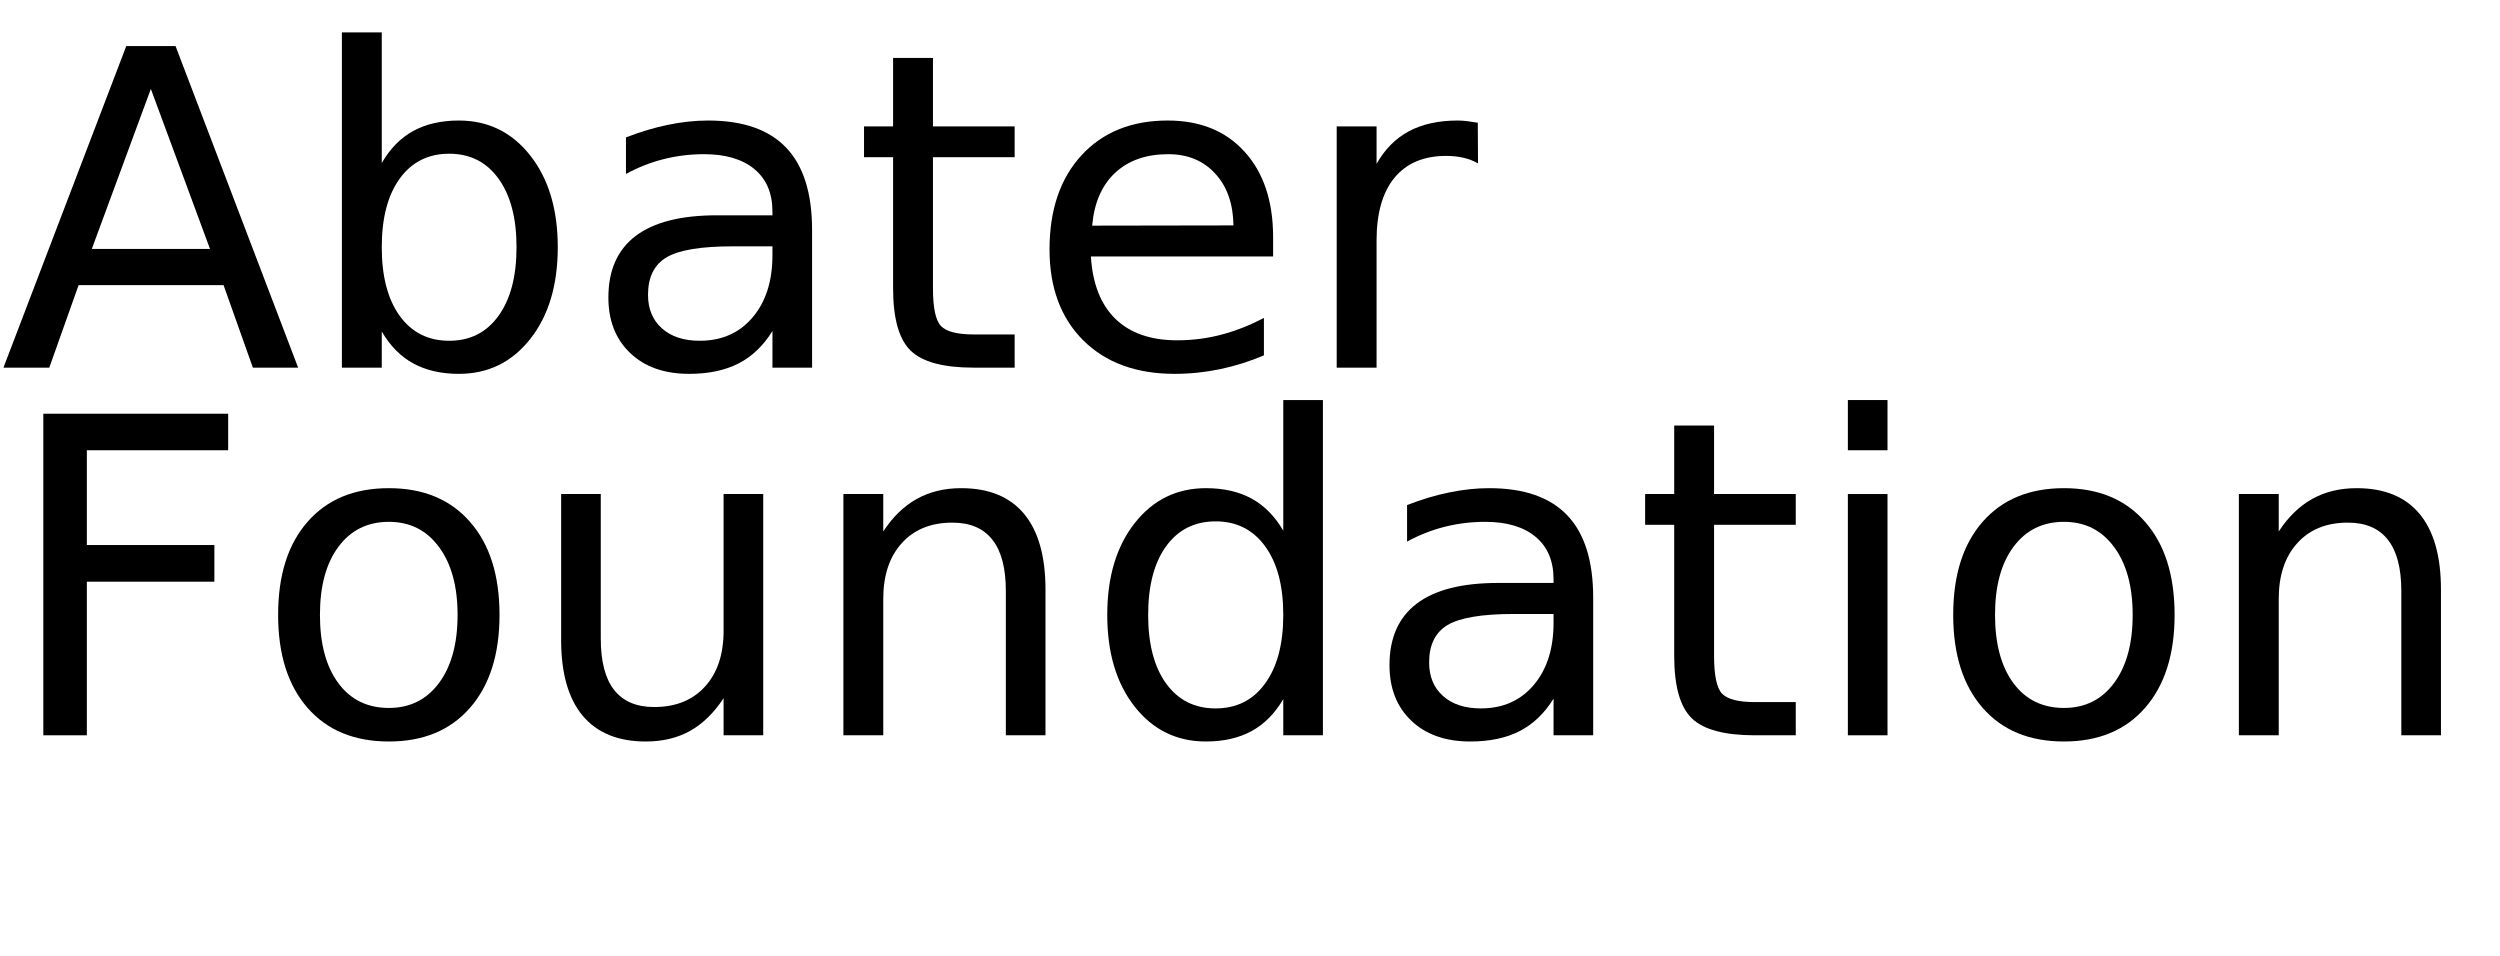
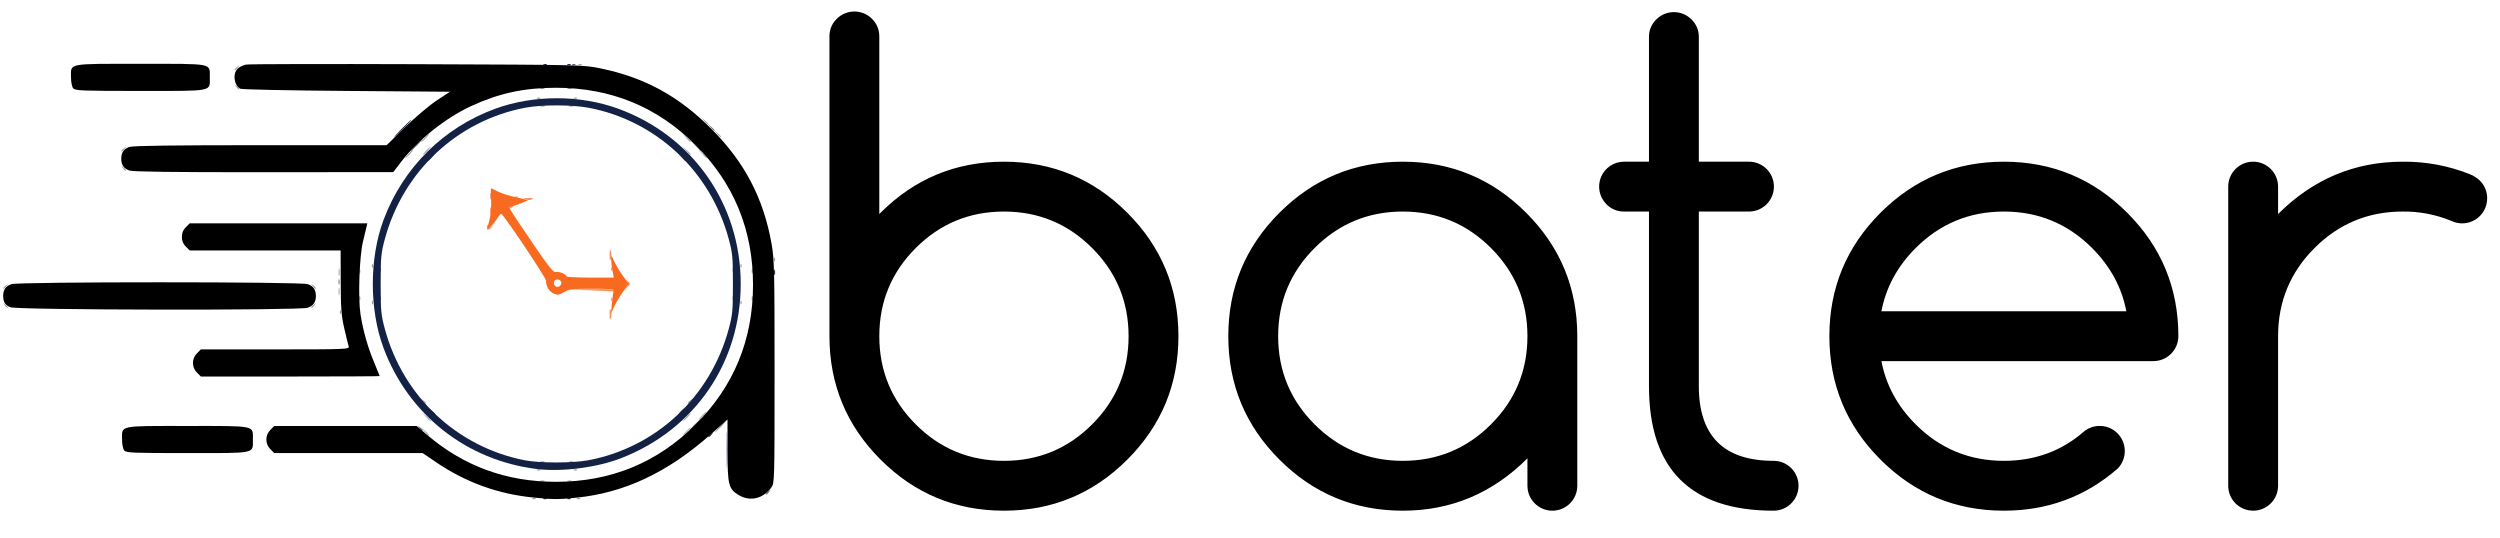
- <svg xmlns="http://www.w3.org/2000/svg" xmlns:xlink="http://www.w3.org/1999/xlink" width="340" height="130" viewBox="0 0 340 130">
-   <defs>
-     <g>
-       <g id="glyph-0-0">
-         <path d="M 20.516 -37.906 L 12.484 -16.141 L 28.562 -16.141 Z M 17.172 -43.734 L 23.875 -43.734 L 40.547 0 L 34.391 0 L 30.406 -11.219 L 10.688 -11.219 L 6.703 0 L 0.469 0 Z M 17.172 -43.734 " />
-       </g>
-       <g id="glyph-0-1">
-         <path d="M 29.203 -16.375 C 29.203 -20.344 28.383 -23.453 26.75 -25.703 C 25.125 -27.961 22.891 -29.094 20.047 -29.094 C 17.191 -29.094 14.945 -27.961 13.312 -25.703 C 11.688 -23.453 10.875 -20.344 10.875 -16.375 C 10.875 -12.414 11.688 -9.305 13.312 -7.047 C 14.945 -4.785 17.191 -3.656 20.047 -3.656 C 22.891 -3.656 25.125 -4.785 26.75 -7.047 C 28.383 -9.305 29.203 -12.414 29.203 -16.375 Z M 10.875 -27.828 C 12 -29.785 13.426 -31.238 15.156 -32.188 C 16.883 -33.133 18.953 -33.609 21.359 -33.609 C 25.336 -33.609 28.57 -32.023 31.062 -28.859 C 33.562 -25.691 34.812 -21.531 34.812 -16.375 C 34.812 -11.219 33.562 -7.055 31.062 -3.891 C 28.57 -0.734 25.336 0.844 21.359 0.844 C 18.953 0.844 16.883 0.367 15.156 -0.578 C 13.426 -1.523 12 -2.973 10.875 -4.922 L 10.875 0 L 5.453 0 L 5.453 -45.594 L 10.875 -45.594 Z M 10.875 -27.828 " />
-       </g>
-       <g id="glyph-0-2">
-         <path d="M 20.562 -16.5 C 16.207 -16.5 13.191 -16 11.516 -15 C 9.836 -14 9 -12.301 9 -9.906 C 9 -7.988 9.629 -6.469 10.891 -5.344 C 12.148 -4.219 13.863 -3.656 16.031 -3.656 C 19.02 -3.656 21.414 -4.711 23.219 -6.828 C 25.02 -8.953 25.922 -11.773 25.922 -15.297 L 25.922 -16.5 Z M 31.312 -18.719 L 31.312 0 L 25.922 0 L 25.922 -4.984 C 24.691 -2.992 23.16 -1.523 21.328 -0.578 C 19.492 0.367 17.25 0.844 14.594 0.844 C 11.227 0.844 8.555 -0.098 6.578 -1.984 C 4.598 -3.867 3.609 -6.391 3.609 -9.547 C 3.609 -13.242 4.844 -16.031 7.312 -17.906 C 9.781 -19.781 13.469 -20.719 18.375 -20.719 L 25.922 -20.719 L 25.922 -21.234 C 25.922 -23.723 25.102 -25.645 23.469 -27 C 21.844 -28.352 19.555 -29.031 16.609 -29.031 C 14.734 -29.031 12.906 -28.805 11.125 -28.359 C 9.352 -27.91 7.645 -27.238 6 -26.344 L 6 -31.312 C 7.977 -32.082 9.895 -32.656 11.75 -33.031 C 13.602 -33.414 15.41 -33.609 17.172 -33.609 C 21.91 -33.609 25.453 -32.375 27.797 -29.906 C 30.141 -27.445 31.312 -23.719 31.312 -18.719 Z M 31.312 -18.719 " />
-       </g>
-       <g id="glyph-0-3">
-         <path d="M 10.984 -42.125 L 10.984 -32.812 L 22.094 -32.812 L 22.094 -28.625 L 10.984 -28.625 L 10.984 -10.812 C 10.984 -8.133 11.348 -6.414 12.078 -5.656 C 12.816 -4.895 14.305 -4.516 16.547 -4.516 L 22.094 -4.516 L 22.094 0 L 16.547 0 C 12.391 0 9.52 -0.773 7.938 -2.328 C 6.352 -3.879 5.562 -6.707 5.562 -10.812 L 5.562 -28.625 L 1.609 -28.625 L 1.609 -32.812 L 5.562 -32.812 L 5.562 -42.125 Z M 10.984 -42.125 " />
-       </g>
-       <g id="glyph-0-4">
-         <path d="M 33.719 -17.75 L 33.719 -15.125 L 8.938 -15.125 C 9.164 -11.406 10.281 -8.57 12.281 -6.625 C 14.289 -4.688 17.082 -3.719 20.656 -3.719 C 22.727 -3.719 24.734 -3.973 26.672 -4.484 C 28.617 -4.992 30.551 -5.754 32.469 -6.766 L 32.469 -1.672 C 30.531 -0.848 28.547 -0.223 26.516 0.203 C 24.484 0.629 22.422 0.844 20.328 0.844 C 15.098 0.844 10.953 -0.676 7.891 -3.719 C 4.836 -6.77 3.312 -10.891 3.312 -16.078 C 3.312 -21.453 4.758 -25.719 7.656 -28.875 C 10.562 -32.031 14.473 -33.609 19.391 -33.609 C 23.805 -33.609 27.297 -32.188 29.859 -29.344 C 32.43 -26.5 33.719 -22.633 33.719 -17.75 Z M 28.328 -19.344 C 28.285 -22.289 27.457 -24.641 25.844 -26.391 C 24.238 -28.148 22.109 -29.031 19.453 -29.031 C 16.441 -29.031 14.031 -28.18 12.219 -26.484 C 10.414 -24.785 9.379 -22.395 9.109 -19.312 Z M 28.328 -19.344 " />
-       </g>
-       <g id="glyph-0-5">
-         <path d="M 24.672 -27.781 C 24.066 -28.125 23.406 -28.379 22.688 -28.547 C 21.977 -28.711 21.191 -28.797 20.328 -28.797 C 17.285 -28.797 14.945 -27.805 13.312 -25.828 C 11.688 -23.848 10.875 -21 10.875 -17.281 L 10.875 0 L 5.453 0 L 5.453 -32.812 L 10.875 -32.812 L 10.875 -27.719 C 12 -29.707 13.469 -31.188 15.281 -32.156 C 17.102 -33.125 19.316 -33.609 21.922 -33.609 C 22.285 -33.609 22.691 -33.582 23.141 -33.531 C 23.586 -33.477 24.086 -33.406 24.641 -33.312 Z M 24.672 -27.781 " />
-       </g>
-       <g id="glyph-0-6">
-         <path d="M 5.891 -43.734 L 31.031 -43.734 L 31.031 -38.766 L 11.812 -38.766 L 11.812 -25.875 L 29.156 -25.875 L 29.156 -20.891 L 11.812 -20.891 L 11.812 0 L 5.891 0 Z M 5.891 -43.734 " />
-       </g>
-       <g id="glyph-0-7">
-         <path d="M 18.375 -29.031 C 15.477 -29.031 13.191 -27.898 11.516 -25.641 C 9.836 -23.391 9 -20.301 9 -16.375 C 9 -12.445 9.832 -9.352 11.5 -7.094 C 13.164 -4.844 15.457 -3.719 18.375 -3.719 C 21.238 -3.719 23.508 -4.848 25.188 -7.109 C 26.875 -9.379 27.719 -12.469 27.719 -16.375 C 27.719 -20.258 26.875 -23.336 25.188 -25.609 C 23.508 -27.891 21.238 -29.031 18.375 -29.031 Z M 18.375 -33.609 C 23.062 -33.609 26.738 -32.082 29.406 -29.031 C 32.082 -25.988 33.422 -21.77 33.422 -16.375 C 33.422 -11.008 32.082 -6.797 29.406 -3.734 C 26.738 -0.68 23.062 0.844 18.375 0.844 C 13.664 0.844 9.977 -0.68 7.312 -3.734 C 4.645 -6.797 3.312 -11.008 3.312 -16.375 C 3.312 -21.77 4.645 -25.988 7.312 -29.031 C 9.977 -32.082 13.664 -33.609 18.375 -33.609 Z M 18.375 -33.609 " />
-       </g>
-       <g id="glyph-0-8">
-         <path d="M 5.094 -12.953 L 5.094 -32.812 L 10.484 -32.812 L 10.484 -13.156 C 10.484 -10.051 11.086 -7.723 12.297 -6.172 C 13.516 -4.617 15.332 -3.844 17.75 -3.844 C 20.664 -3.844 22.969 -4.77 24.656 -6.625 C 26.344 -8.477 27.188 -11.004 27.188 -14.203 L 27.188 -32.812 L 32.578 -32.812 L 32.578 0 L 27.188 0 L 27.188 -5.047 C 25.875 -3.047 24.352 -1.562 22.625 -0.594 C 20.906 0.363 18.898 0.844 16.609 0.844 C 12.836 0.844 9.973 -0.328 8.016 -2.672 C 6.066 -5.016 5.094 -8.441 5.094 -12.953 Z M 18.656 -33.609 Z M 18.656 -33.609 " />
-       </g>
-       <g id="glyph-0-9">
-         <path d="M 32.938 -19.812 L 32.938 0 L 27.547 0 L 27.547 -19.625 C 27.547 -22.727 26.938 -25.051 25.719 -26.594 C 24.508 -28.145 22.695 -28.922 20.281 -28.922 C 17.363 -28.922 15.066 -27.988 13.391 -26.125 C 11.711 -24.27 10.875 -21.742 10.875 -18.547 L 10.875 0 L 5.453 0 L 5.453 -32.812 L 10.875 -32.812 L 10.875 -27.719 C 12.156 -29.688 13.672 -31.16 15.422 -32.141 C 17.172 -33.117 19.188 -33.609 21.469 -33.609 C 25.238 -33.609 28.094 -32.441 30.031 -30.109 C 31.969 -27.773 32.938 -24.344 32.938 -19.812 Z M 32.938 -19.812 " />
-       </g>
-       <g id="glyph-0-10">
-         <path d="M 27.25 -27.828 L 27.25 -45.594 L 32.641 -45.594 L 32.641 0 L 27.25 0 L 27.25 -4.922 C 26.113 -2.973 24.68 -1.523 22.953 -0.578 C 21.223 0.367 19.148 0.844 16.734 0.844 C 12.766 0.844 9.535 -0.734 7.047 -3.891 C 4.555 -7.055 3.312 -11.219 3.312 -16.375 C 3.312 -21.531 4.555 -25.691 7.047 -28.859 C 9.535 -32.023 12.766 -33.609 16.734 -33.609 C 19.148 -33.609 21.223 -33.133 22.953 -32.188 C 24.68 -31.238 26.113 -29.785 27.25 -27.828 Z M 8.875 -16.375 C 8.875 -12.414 9.688 -9.305 11.312 -7.047 C 12.945 -4.785 15.191 -3.656 18.047 -3.656 C 20.898 -3.656 23.145 -4.785 24.781 -7.047 C 26.426 -9.305 27.25 -12.414 27.25 -16.375 C 27.25 -20.344 26.426 -23.453 24.781 -25.703 C 23.145 -27.961 20.898 -29.094 18.047 -29.094 C 15.191 -29.094 12.945 -27.961 11.312 -25.703 C 9.688 -23.453 8.875 -20.344 8.875 -16.375 Z M 8.875 -16.375 " />
-       </g>
-       <g id="glyph-0-11">
-         <path d="M 5.656 -32.812 L 11.047 -32.812 L 11.047 0 L 5.656 0 Z M 5.656 -45.594 L 11.047 -45.594 L 11.047 -38.766 L 5.656 -38.766 Z M 5.656 -45.594 " />
-       </g>
-     </g>
+ <svg xmlns="http://www.w3.org/2000/svg" width="1567" height="337" viewBox="0 0 1567 337" version="1.1" id="svg1">
+   <defs id="defs1">
+     <style id="style1">
+       .cls-1 {
+         fill-rule: evenodd;
+       }
+     </style>
  </defs>
-   <g fill="rgb(0%, 0%, 0%)" fill-opacity="1">
-     <use xlink:href="#glyph-0-0" x="0" y="50" />
-     <use xlink:href="#glyph-0-1" x="41.045" y="50" />
-     <use xlink:href="#glyph-0-2" x="79.131" y="50" />
-     <use xlink:href="#glyph-0-3" x="115.898" y="50" />
-     <use xlink:href="#glyph-0-4" x="139.424" y="50" />
-     <use xlink:href="#glyph-0-5" x="176.338" y="50" />
+   <g id="g1">
+     <path style="fill:#f9945d" d="m 382.07,196.25 c 0.053,-2.856 0.255,-3.277 0.845,-1.766 0.714,1.829 0.359,5.516 -0.532,5.516 -0.211,0 -0.352,-1.688 -0.313,-3.75 z m 1.009,-8.833 c 0.048,-1.165 0.285,-1.402 0.604,-0.604 0.289,0.722 0.253,1.584 -0.079,1.917 -0.332,0.332 -0.569,-0.258 -0.525,-1.312 z M 370,182 l -14.5,-0.584 14.75,-0.208 C 379.555,181.077 385,181.369 385,182 c 0,0.55 -0.113,0.906 -0.25,0.792 C 384.613,182.678 377.975,182.321 370,182 Z m 22.425,-1.731 c 1.576,-1.9 1.653,-2.494 0.518,-4 -1.272,-1.688 -1.245,-1.688 0.58,-0.015 1.878,1.722 1.869,1.795 -0.518,4 L 390.574,182.5 Z m -9.346,-11.852 c 0.048,-1.165 0.285,-1.402 0.604,-0.604 0.289,0.722 0.253,1.584 -0.079,1.917 -0.332,0.332 -0.569,-0.258 -0.525,-1.312 z M 382.07,159.25 c 0.053,-2.856 0.255,-3.277 0.845,-1.766 0.714,1.829 0.359,5.516 -0.532,5.516 -0.211,0 -0.352,-1.688 -0.313,-3.75 z m -76.611,-16.317 c -0.363,-0.587 -0.389,-1.337 -0.059,-1.667 0.33,-0.33 0.6,-0.005 0.6,0.722 0,0.923 0.679,0.747 2.25,-0.583 l 2.25,-1.905 -1.905,2.25 c -2.191,2.588 -2.254,2.611 -3.136,1.183 z M 307.232,132 c 0,-1.925 0.206,-2.712 0.457,-1.75 0.252,0.963 0.252,2.538 0,3.5 -0.252,0.963 -0.457,0.175 -0.457,-1.75 z m 12.501,-2.124 c 0.678,-0.683 1.485,-0.991 1.793,-0.683 0.308,0.308 -0.247,0.867 -1.233,1.243 -1.425,0.543 -1.54,0.428 -0.56,-0.56 z M 307.232,123 c 0,-1.925 0.206,-2.712 0.457,-1.75 0.252,0.963 0.252,2.538 0,3.5 -0.252,0.963 -0.457,0.175 -0.457,-1.75 z m 22.268,1.932 c -1.629,-0.644 -1.397,-0.804 1.25,-0.862 3.38,-0.073 4.145,0.38 2,1.184 -0.688,0.258 -2.15,0.113 -3.25,-0.323 z m -6.688,-1.615 c 0.722,-0.289 1.584,-0.253 1.917,0.079 0.332,0.332 -0.258,0.569 -1.312,0.525 -1.165,-0.048 -1.402,-0.285 -0.604,-0.604 z" id="path7" />
+     <path style="fill:#9a9ca2" d="m 333.812,312.317 c 0.722,-0.289 1.584,-0.253 1.917,0.079 0.332,0.332 -0.258,0.569 -1.312,0.525 -1.165,-0.048 -1.402,-0.285 -0.604,-0.604 z m 28,0 c 0.722,-0.289 1.584,-0.253 1.917,0.079 0.332,0.332 -0.258,0.569 -1.312,0.525 -1.165,-0.048 -1.402,-0.285 -0.604,-0.604 z M 338.75,301.338 c 0.688,-0.277 1.812,-0.277 2.5,0 0.688,0.277 0.125,0.504 -1.25,0.504 -1.375,0 -1.938,-0.227 -1.25,-0.504 z m 17,0 c 0.688,-0.277 1.812,-0.277 2.5,0 0.688,0.277 0.125,0.504 -1.25,0.504 -1.375,0 -1.938,-0.227 -1.25,-0.504 z m -18.938,-7.021 c 0.722,-0.289 1.584,-0.253 1.917,0.079 0.332,0.332 -0.258,0.569 -1.312,0.525 -1.165,-0.048 -1.402,-0.285 -0.604,-0.604 z m 23,0 c 0.722,-0.289 1.584,-0.253 1.917,0.079 0.332,0.332 -0.258,0.569 -1.312,0.525 -1.165,-0.048 -1.402,-0.285 -0.604,-0.604 z M 338.75,289.338 c 0.688,-0.277 1.812,-0.277 2.5,0 0.688,0.277 0.125,0.504 -1.25,0.504 -1.375,0 -1.938,-0.227 -1.25,-0.504 z m 18,0 c 0.688,-0.277 1.812,-0.277 2.5,0 0.688,0.277 0.125,0.504 -1.25,0.504 -1.375,0 -1.938,-0.227 -1.25,-0.504 z M 265.924,270.25 263.5,267.5 l 2.75,2.424 c 2.57,2.266 3.209,3.076 2.424,3.076 -0.179,0 -1.417,-1.238 -2.75,-2.75 z M 430,270.5 c 1.292,-1.375 2.574,-2.5 2.849,-2.5 0.275,0 -0.557,1.125 -1.849,2.5 -1.292,1.375 -2.574,2.5 -2.849,2.5 -0.275,0 0.557,-1.125 1.849,-2.5 z m 21,-3 c 1.866,-1.925 3.617,-3.5 3.892,-3.5 0.275,0 -1.027,1.575 -2.892,3.5 -1.866,1.925 -3.617,3.5 -3.892,3.5 -0.275,0 1.027,-1.575 2.892,-3.5 z M 266.924,261.25 264.5,258.5 l 2.75,2.424 c 2.57,2.266 3.209,3.076 2.424,3.076 -0.179,0 -1.417,-1.238 -2.75,-2.75 z M 430,261.5 c 1.292,-1.375 2.574,-2.5 2.849,-2.5 0.275,0 -0.557,1.125 -1.849,2.5 -1.292,1.375 -2.574,2.5 -2.849,2.5 -0.275,0 0.557,-1.125 1.849,-2.5 z m 10,-1 c 1.292,-1.375 2.574,-2.5 2.849,-2.5 0.275,0 -0.557,1.125 -1.849,2.5 -1.292,1.375 -2.574,2.5 -2.849,2.5 -0.275,0 0.557,-1.125 1.849,-2.5 z m -175.128,-9.25 c -1.244,-1.586 -1.208,-1.621 0.378,-0.378 1.666,1.306 2.195,2.128 1.372,2.128 -0.208,0 -0.995,-0.787 -1.75,-1.75 z M 431,252.622 c 0,-0.208 0.787,-0.995 1.75,-1.75 1.586,-1.244 1.621,-1.208 0.378,0.378 C 431.821,252.916 431,253.445 431,252.622 Z M 213.079,195.417 c 0.048,-1.165 0.285,-1.402 0.604,-0.604 0.289,0.722 0.253,1.584 -0.079,1.917 -0.332,0.332 -0.569,-0.258 -0.525,-1.312 z M 2.872,191.25 C 1.629,189.664 1.664,189.629 3.25,190.872 4.916,192.179 5.445,193 4.622,193 c -0.208,0 -0.995,-0.787 -1.75,-1.75 z M 195,192.622 c 0,-0.208 0.787,-0.995 1.75,-1.75 1.586,-1.244 1.621,-1.208 0.378,0.378 C 195.821,192.916 195,193.445 195,192.622 Z m 38.079,-3.206 c 0.048,-1.165 0.285,-1.402 0.604,-0.604 0.289,0.722 0.253,1.584 -0.079,1.917 -0.332,0.332 -0.569,-0.258 -0.525,-1.312 z m 231,0 c 0.048,-1.165 0.285,-1.402 0.604,-0.604 0.289,0.722 0.253,1.584 -0.079,1.917 -0.332,0.332 -0.569,-0.258 -0.525,-1.312 z M 225.158,187 c 0,-1.375 0.227,-1.938 0.504,-1.25 0.277,0.688 0.277,1.812 0,2.5 -0.277,0.688 -0.504,0.125 -0.504,-1.25 z m 13,0 c 0,-1.375 0.227,-1.938 0.504,-1.25 0.277,0.688 0.277,1.812 0,2.5 -0.277,0.688 -0.504,0.125 -0.504,-1.25 z m 221,0 c 0,-1.375 0.227,-1.938 0.504,-1.25 0.277,0.688 0.277,1.812 0,2.5 -0.277,0.688 -0.504,0.125 -0.504,-1.25 z m 12,0 c 0,-1.375 0.227,-1.938 0.504,-1.25 0.277,0.688 0.277,1.812 0,2.5 -0.277,0.688 -0.504,0.125 -0.504,-1.25 z m -258.906,-4.5 c 0.011,-2.2 0.216,-2.982 0.455,-1.738 0.239,1.244 0.23,3.044 -0.02,4 -0.25,0.956 -0.446,-0.062 -0.435,-2.262 z M 2,180.622 c 0,-0.208 0.787,-0.995 1.75,-1.75 1.586,-1.244 1.621,-1.208 0.378,0.378 C 2.821,180.916 2,181.445 2,180.622 Z M 195.872,179.25 c -1.244,-1.586 -1.208,-1.621 0.378,-0.378 1.666,1.306 2.195,2.128 1.372,2.128 -0.208,0 -0.995,-0.787 -1.75,-1.75 z m 16.38,-8.75 c 0.011,-2.2 0.216,-2.982 0.455,-1.738 0.239,1.244 0.23,3.044 -0.02,4 -0.25,0.956 -0.446,-0.062 -0.435,-2.262 z m 12.906,-0.5 c 0,-1.375 0.227,-1.938 0.504,-1.25 0.277,0.688 0.277,1.812 0,2.5 -0.277,0.688 -0.504,0.125 -0.504,-1.25 z m 246,0 c 0,-1.375 0.227,-1.938 0.504,-1.25 0.277,0.688 0.277,1.812 0,2.5 -0.277,0.688 -0.504,0.125 -0.504,-1.25 z m -233,-1 c 0,-1.375 0.227,-1.938 0.504,-1.25 0.277,0.688 0.277,1.812 0,2.5 -0.277,0.688 -0.504,0.125 -0.504,-1.25 z m 221,0 c 0,-1.375 0.227,-1.938 0.504,-1.25 0.277,0.688 0.277,1.812 0,2.5 -0.277,0.688 -0.504,0.125 -0.504,-1.25 z m -226.079,-2.583 c 0.048,-1.165 0.285,-1.402 0.604,-0.604 0.289,0.722 0.253,1.584 -0.079,1.917 -0.332,0.332 -0.569,-0.258 -0.525,-1.312 z m 231,0 c 0.048,-1.165 0.285,-1.402 0.604,-0.604 0.289,0.722 0.253,1.584 -0.079,1.917 -0.332,0.332 -0.569,-0.258 -0.525,-1.312 z m 21,-4 c 0.048,-1.165 0.285,-1.402 0.604,-0.604 0.289,0.722 0.253,1.584 -0.079,1.917 -0.332,0.332 -0.569,-0.258 -0.525,-1.312 z M 76.872,105.25 c -1.244,-1.586 -1.209,-1.621 0.378,-0.378 0.963,0.755 1.75,1.542 1.75,1.75 0,0.823 -0.821,0.293 -2.128,-1.372 z M 256,96.5 c 1.292,-1.375 2.574,-2.5 2.849,-2.5 0.275,0 -0.557,1.125 -1.849,2.5 -1.292,1.375 -2.574,2.5 -2.849,2.5 -0.275,0 0.557,-1.125 1.849,-2.5 z M 439.924,96.25 437.5,93.5 l 2.75,2.424 c 1.512,1.333 2.75,2.571 2.75,2.75 0,0.784 -0.81,0.146 -3.076,-2.424 z M 267,94.5 c 1.292,-1.375 2.574,-2.5 2.849,-2.5 0.275,0 -0.557,1.125 -1.849,2.5 -1.292,1.375 -2.574,2.5 -2.849,2.5 -0.275,0 0.557,-1.125 1.849,-2.5 z M 429.924,94.25 427.5,91.5 l 2.75,2.424 c 1.512,1.333 2.75,2.571 2.75,2.75 0,0.784 -0.81,0.146 -3.076,-2.424 z M 76,94.622 c 0,-0.208 0.787,-0.995 1.75,-1.75 C 79.336,91.629 79.371,91.664 78.128,93.25 76.821,94.916 76,95.445 76,94.622 Z M 266,86.5 c 1.292,-1.375 2.574,-2.5 2.849,-2.5 0.275,0 -0.557,1.125 -1.849,2.5 -1.292,1.375 -2.574,2.5 -2.849,2.5 -0.275,0 0.557,-1.125 1.849,-2.5 z M 429.924,86.25 427.5,83.5 l 2.75,2.424 c 1.512,1.333 2.75,2.571 2.75,2.75 0,0.784 -0.81,0.146 -3.076,-2.424 z m 19.481,-2.5 -1.905,-2.25 2.25,1.905 c 1.238,1.048 2.25,2.06 2.25,2.25 0,0.8 -0.805,0.209 -2.595,-1.905 z m -8,-8 -1.905,-2.25 2.25,1.905 c 1.238,1.048 2.25,2.06 2.25,2.25 0,0.8 -0.805,0.209 -2.595,-1.905 z M 338.75,66.338 c 0.688,-0.277 1.812,-0.277 2.5,0 0.688,0.277 0.125,0.504 -1.25,0.504 -1.375,0 -1.938,-0.227 -1.25,-0.504 z m 18,0 c 0.688,-0.277 1.812,-0.277 2.5,0 0.688,0.277 0.125,0.504 -1.25,0.504 -1.375,0 -1.938,-0.227 -1.25,-0.504 z m -19.938,-5.021 c 0.722,-0.289 1.584,-0.253 1.917,0.079 0.332,0.332 -0.258,0.569 -1.312,0.525 -1.165,-0.048 -1.402,-0.285 -0.604,-0.604 z m 23,0 c 0.722,-0.289 1.584,-0.253 1.917,0.079 0.332,0.332 -0.258,0.569 -1.312,0.525 -1.165,-0.048 -1.402,-0.285 -0.604,-0.604 z M 147.872,54.25 C 146.629,52.664 146.664,52.629 148.25,53.872 149.916,55.179 150.445,56 149.622,56 c -0.208,0 -0.995,-0.787 -1.75,-1.75 z M 338.75,55.338 c 0.688,-0.277 1.812,-0.277 2.5,0 0.688,0.277 0.125,0.504 -1.25,0.504 -1.375,0 -1.938,-0.227 -1.25,-0.504 z m 17,0 c 0.688,-0.277 1.812,-0.277 2.5,0 0.688,0.277 0.125,0.504 -1.25,0.504 -1.375,0 -1.938,-0.227 -1.25,-0.504 z M 147,43.622 c 0,-0.208 0.787,-0.995 1.75,-1.75 1.586,-1.244 1.621,-1.209 0.378,0.378 C 147.821,43.916 147,44.445 147,43.622 Z m 215.812,-3.306 c 0.722,-0.289 1.584,-0.253 1.917,0.079 0.332,0.332 -0.258,0.569 -1.312,0.525 -1.165,-0.048 -1.402,-0.285 -0.604,-0.604 z" id="path6" />
+     <path style="fill:#f86a1f" d="m 383.544,190.182 c 0.314,-3.475 0.818,-6.962 1.121,-7.75 C 385.125,181.231 382.948,181 371.164,181 c -12.502,0 -14.444,0.233 -17.629,2.112 -3.077,1.816 -3.985,1.944 -6.471,0.914 -2.797,-1.159 -4.99,-4.851 -4.815,-8.109 C 342.339,174.223 315.389,134 314.163,134 c -0.402,0 -1.465,1.238 -2.36,2.75 -0.896,1.512 -2.763,3.813 -4.15,5.113 l -2.522,2.363 1.531,-5.863 c 0.941,-3.604 1.39,-8.656 1.165,-13.113 -0.201,-3.987 -0.227,-7.25 -0.057,-7.25 0.17,0 2.141,0.935 4.38,2.077 2.239,1.142 7.274,2.745 11.188,3.561 3.914,0.816 7.266,1.634 7.45,1.817 0.287,0.287 -6.55,2.962 -10.633,4.16 -1.564,0.459 -2.587,-1.235 14.324,23.707 9.058,13.359 12.383,17.539 13.635,17.142 1.845,-0.586 6.886,1.388 6.886,2.697 0,0.462 6.69,0.839 14.866,0.839 h 14.866 l -0.822,-4.25 c -0.452,-2.337 -0.832,-5.6 -0.844,-7.25 -0.021,-2.86 0.071,-2.796 1.964,1.377 1.092,2.407 3.576,6.543 5.519,9.19 l 3.533,4.814 -3.506,4.88 c -1.928,2.684 -4.428,6.873 -5.555,9.31 L 382.973,196.5 Z m -31.731,-12.447 c 0.398,-2.067 -2.489,-3.459 -4.012,-1.935 -1.524,1.524 -0.131,4.41 1.935,4.012 0.958,-0.184 1.892,-1.119 2.077,-2.077 z" id="path5" />
+     <path style="fill:#6a7389" d="m 455.415,282 c 0,-10.175 0.148,-14.338 0.33,-9.25 0.181,5.088 0.181,13.412 0,18.5 -0.181,5.088 -0.33,0.925 -0.33,-9.25 z M 212.195,176.5 c 0.02,-1.65 0.244,-2.204 0.498,-1.231 0.254,0.973 0.237,2.323 -0.037,3 -0.274,0.677 -0.481,-0.119 -0.461,-1.769 z M 445.405,79.75 443.5,77.5 l 2.25,1.905 c 1.238,1.048 2.25,2.06 2.25,2.25 0,0.8 -0.805,0.209 -2.595,-1.905 z" id="path4" />
+     <path style="fill:#5a5d64" d="m 480,309.622 c 0,-0.208 0.787,-0.995 1.75,-1.75 1.586,-1.244 1.621,-1.208 0.378,0.378 C 480.821,309.916 480,310.445 480,309.622 Z M 262.872,268.25 c -1.244,-1.586 -1.208,-1.621 0.378,-0.378 1.666,1.306 2.195,2.128 1.372,2.128 -0.208,0 -0.995,-0.787 -1.75,-1.75 z M 435.5,266 c 2.148,-2.2 4.131,-4 4.406,-4 0.275,0 -1.258,1.8 -3.406,4 -2.148,2.2 -4.131,4 -4.406,4 -0.275,0 1.258,-1.8 3.406,-4 z M 270.405,257.75 268.5,255.5 l 2.25,1.905 c 1.238,1.048 2.25,2.06 2.25,2.25 0,0.8 -0.805,0.209 -2.595,-1.905 z M 426.5,258 c 0.995,-1.1 2.035,-2 2.31,-2 0.275,0 -0.314,0.9 -1.31,2 -0.995,1.1 -2.035,2 -2.31,2 -0.275,0 0.314,-0.9 1.31,-2 z M 269.5,99 c 0.995,-1.1 2.035,-2 2.31,-2 0.275,0 -0.314,0.9 -1.31,2 -0.995,1.1 -2.035,2 -2.31,2 -0.275,0 0.314,-0.9 1.31,-2 z M 427.405,98.75 425.5,96.5 l 2.25,1.905 c 1.238,1.048 2.25,2.06 2.25,2.25 0,0.8 -0.805,0.209 -2.595,-1.905 z M 260.5,91 c 2.148,-2.2 4.131,-4 4.406,-4 0.275,0 -1.258,1.8 -3.406,4 -2.148,2.2 -4.131,4 -4.406,4 -0.275,0 1.258,-1.8 3.406,-4 z M 435.453,90.75 431.5,86.5 l 4.25,3.953 c 2.337,2.174 4.25,4.087 4.25,4.25 0,0.757 -0.871,-4.9e-4 -4.547,-3.953 z M 358.812,40.317 c 0.722,-0.289 1.584,-0.253 1.917,0.079 0.332,0.332 -0.258,0.569 -1.312,0.525 -1.165,-0.048 -1.402,-0.285 -0.604,-0.604 z" id="path3" />
+     <path style="fill:#132144" d="m 340.812,312.317 c 0.722,-0.289 1.584,-0.253 1.917,0.079 0.332,0.332 -0.258,0.569 -1.312,0.525 -1.165,-0.048 -1.402,-0.285 -0.604,-0.604 z m 15,0 c 0.722,-0.289 1.584,-0.253 1.917,0.079 0.332,0.332 -0.258,0.569 -1.312,0.525 -1.165,-0.048 -1.402,-0.285 -0.604,-0.604 z m -19.525,-18.356 c -43.985,-5.485 -80.149,-34.008 -95.784,-75.547 -9.104,-24.188 -9.104,-56.639 0,-80.827 12.293,-32.659 37.524,-57.657 70.17,-69.523 23.82,-8.657 52.833,-8.657 76.653,0 46.95,17.064 76.956,59.93 76.956,109.936 0,49.262 -28.703,91.144 -74.782,109.119 -15.311,5.973 -37.405,8.813 -53.212,6.842 z m 32.666,-5.511 c 42.447,-8.052 76.311,-39.747 87.795,-82.172 2.414,-8.92 2.647,-11.4 2.647,-28.277 0,-16.877 -0.232,-19.358 -2.647,-28.277 -11.462,-42.343 -45.43,-74.136 -87.795,-82.172 -10.4,-1.973 -29.409,-1.991 -39.703,-0.039 -42.552,8.072 -76.52,39.806 -87.998,82.211 -2.414,8.92 -2.647,11.4 -2.647,28.277 0,16.877 0.232,19.358 2.647,28.277 11.41,42.152 45.011,73.751 87.373,82.169 9.569,1.901 30.313,1.903 40.328,0.003 z M 444,273.622 c 0,-0.208 0.787,-0.995 1.75,-1.75 1.586,-1.244 1.621,-1.208 0.378,0.378 C 444.821,273.916 444,274.445 444,273.622 Z M 485.195,170.5 c 0.02,-1.65 0.244,-2.204 0.498,-1.231 0.254,0.973 0.237,2.323 -0.037,3 -0.274,0.677 -0.481,-0.119 -0.461,-1.769 z M 252,80.5 c 2.987,-3.025 5.657,-5.5 5.932,-5.5 0.275,0 -1.944,2.475 -4.932,5.5 -2.987,3.025 -5.657,5.5 -5.932,5.5 -0.275,0 1.944,-2.475 4.932,-5.5 z m 88.812,-40.183 c 0.722,-0.289 1.584,-0.253 1.917,0.079 0.332,0.332 -0.258,0.569 -1.312,0.525 -1.165,-0.048 -1.402,-0.285 -0.604,-0.604 z m 15,0 c 0.722,-0.289 1.584,-0.253 1.917,0.079 0.332,0.332 -0.258,0.569 -1.312,0.525 -1.165,-0.048 -1.402,-0.285 -0.604,-0.604 z" id="path2" />
+     <path style="fill:#000000" d="m 335,311.919 c -22.69,-2.157 -43.049,-9.515 -61.961,-22.393 L 264.923,284 h -46.507 -46.507 l -2.455,-2.455 c -3.34,-3.34 -3.34,-8.751 0,-12.091 L 171.909,267 h 44.619 44.619 l 6.676,5.674 c 23.112,19.642 49.743,29.32 80.676,29.32 34.379,0 63.559,-11.988 87.532,-35.961 23.974,-23.974 35.961,-53.153 35.961,-87.532 0,-34.379 -11.988,-63.559 -35.961,-87.532 C 412.059,66.994 382.879,55.006 348.5,55.006 c -19.93,0 -35.728,3.418 -53.282,11.529 C 279.438,73.826 261.781,87.883 251.5,101.34 l -5,6.545 -81.101,0.058 c -56.773,0.04 -82.052,-0.274 -84.271,-1.048 C 77.57,105.655 76,103.39 76,99.5 76,95.61 77.57,93.345 81.128,92.105 83.339,91.334 108.204,91 163.317,91 l 79.019,0 11.582,-11.305 c 6.37,-6.218 15.303,-13.755 19.851,-16.75 L 282.038,57.5 217.269,57 C 181.646,56.725 151.7,56.11 150.722,55.632 c -4.025,-1.964 -5.061,-9.294 -1.778,-12.577 1.069,-1.069 3.453,-2.227 5.296,-2.573 1.843,-0.346 50.131,-0.456 107.306,-0.246 103.455,0.381 104.007,0.394 114.954,2.654 27.619,5.702 49.007,17.399 69.531,38.026 20.825,20.929 32.575,43.443 37.62,72.084 1.681,9.544 1.85,16.841 1.85,80.175 0,68.811 -0.026,69.71 -2.062,72.438 -5.338,7.154 -13.532,8.964 -20.653,4.563 C 456.647,306.383 456,303.701 456,282.065 V 262.933 l -10.25,9.096 c -27.152,24.094 -54.256,36.887 -84.606,39.933 -11.408,1.145 -13.706,1.141 -26.144,-0.042 z M 77.872,282.346 C 77.098,281.413 76.5,278.431 76.5,275.5 c 0,-9.02 -2.51,-8.5 41,-8.5 43.51,0 41,-0.52 41,8.5 0,9.02 2.51,8.5 -41,8.5 -34.365,0 -38.395,-0.168 -39.628,-1.654 z m 45.582,-48.801 c -3.34,-3.34 -3.34,-8.751 0,-12.091 L 125.909,219 h 46.613 c 44.115,0 46.583,-0.095 46.052,-1.768 -0.309,-0.972 -1.548,-6.035 -2.754,-11.25 -1.846,-7.982 -2.203,-12.607 -2.256,-29.232 L 213.5,157 166.205,157 118.909,157 116.455,154.545 C 114.76,152.851 114,150.979 114,148.5 c 0,-2.479 0.76,-4.351 2.455,-6.045 L 118.909,140 l 55.662,0 h 55.662 l -0.523,2.25 c -0.288,1.238 -1.281,5.4 -2.207,9.25 -2.24,9.31 -3.132,35.211 -1.56,45.333 1.622,10.443 4.573,20.86 8.647,30.52 C 236.465,231.801 238,235.565 238,235.72 238,235.874 212.78,236 181.955,236 H 125.909 Z M 6.4,192.572 C 3.093,191.132 2,189.339 2,185.352 c 0,-3.745 1.611,-6.021 5.128,-7.247 4.467,-1.557 181.277,-1.557 185.744,0 3.558,1.24 5.128,3.505 5.128,7.395 0,3.89 -1.57,6.155 -5.128,7.395 -5.072,1.768 -182.374,1.461 -186.472,-0.323 z M 45.872,55.346 C 45.098,54.413 44.5,51.431 44.5,48.5 44.5,39.448 41.674,40 88,40 c 46.326,0 43.5,-0.552 43.5,8.5 0,9.052 2.826,8.5 -43.5,8.5 -36.69,0 -40.892,-0.165 -42.128,-1.654 z" id="path1" />
  </g>
-   <g fill="rgb(0%, 0%, 0%)" fill-opacity="1">
-     <use xlink:href="#glyph-0-6" x="0" y="100" />
-     <use xlink:href="#glyph-0-7" x="34.512" y="100" />
-     <use xlink:href="#glyph-0-8" x="71.221" y="100" />
-     <use xlink:href="#glyph-0-9" x="109.248" y="100" />
-     <use xlink:href="#glyph-0-10" x="147.275" y="100" />
-     <use xlink:href="#glyph-0-2" x="185.361" y="100" />
-     <use xlink:href="#glyph-0-3" x="222.129" y="100" />
-     <use xlink:href="#glyph-0-11" x="245.654" y="100" />
-     <use xlink:href="#glyph-0-7" x="262.324" y="100" />
-     <use xlink:href="#glyph-0-9" x="299.033" y="100" />
-   </g>
+   <path id="bater" class="cls-1" d="M574,266q-22.851-22.851-22.851-55.273T574,155.449Q596.847,132.6,629.27,132.6t55.273,22.851Q707.394,178.3,707.4,210.723T684.543,266q-22.851,22.851-55.273,22.852T574,266ZM551.145,22.832a15.055,15.055,0,0,0-4.59-11.035,15.561,15.561,0,0,0-22.071,0A15.042,15.042,0,0,0,519.9,22.832V210.723q0,45.313,32.031,77.343T629.27,320.1q45.309,0,77.343-32.032t32.032-77.343q0-45.311-32.032-77.344T629.27,101.348q-45.315,0-77.344,32.031c-0.263.262-.522,0.522-0.781,0.781V22.832Zm383.4,132.617Q957.394,178.3,957.4,210.723T934.543,266q-22.851,22.851-55.273,22.852T824,266q-22.851-22.851-22.851-55.273T824,155.449Q846.847,132.6,879.27,132.6T934.543,155.449ZM957.4,304.473a15.625,15.625,0,0,0,31.25,0v-93.75q0-45.311-32.032-77.344T879.27,101.348q-45.315,0-77.344,32.031T769.9,210.723q0,45.313,32.031,77.343T879.27,320.1q45.309,0,78.125-32.813v17.188Zm107.425-62.5V132.6h31.44a15.625,15.625,0,0,0,0-31.25h-31.44V23.223a15.086,15.086,0,0,0-4.59-11.035,15.56,15.56,0,0,0-22.07,0,15.047,15.047,0,0,0-4.59,11.035v78.125h-15.63a15.606,15.606,0,0,0-11.03,26.66,15.009,15.009,0,0,0,11.03,4.59h15.63V241.973q0,78.126,78.12,78.125a15.625,15.625,0,0,0,0-31.25q-46.875,0-46.87-46.875h0ZM1179.27,195.1q4.29-22.458,21.48-39.649,22.86-22.851,55.28-22.851t55.27,22.851q17.19,17.19,21.49,39.649H1179.27Zm127.15,75.195q-21.09,18.558-50.39,18.555-32.43,0-55.28-22.852-17.19-17.184-21.48-39.648h170.51a15.672,15.672,0,0,0,15.62-15.625q0-45.311-32.03-77.344t-77.34-32.031q-45.315,0-77.35,32.031t-32.03,77.344q0,45.313,32.03,77.343t77.35,32.032q41.01,0,71.29-26.368a15.558,15.558,0,0,0,4.49-11.132,15.671,15.671,0,0,0-15.63-15.625,15.539,15.539,0,0,0-9.76,3.32h0Zm90.23,34.18a15.625,15.625,0,0,0,31.25,0v-93.75q0-32.419,22.85-55.274t55.28-22.851a77.556,77.556,0,0,1,30.47,5.859,15.658,15.658,0,0,0,22.46-14.062,15.528,15.528,0,0,0-4.5-11.133,20.085,20.085,0,0,0-6.44-4.1,110.141,110.141,0,0,0-41.99-7.812q-45.315,0-78.13,32.812V116.973a15.625,15.625,0,0,0-31.25,0v187.5Z" />
</svg>
